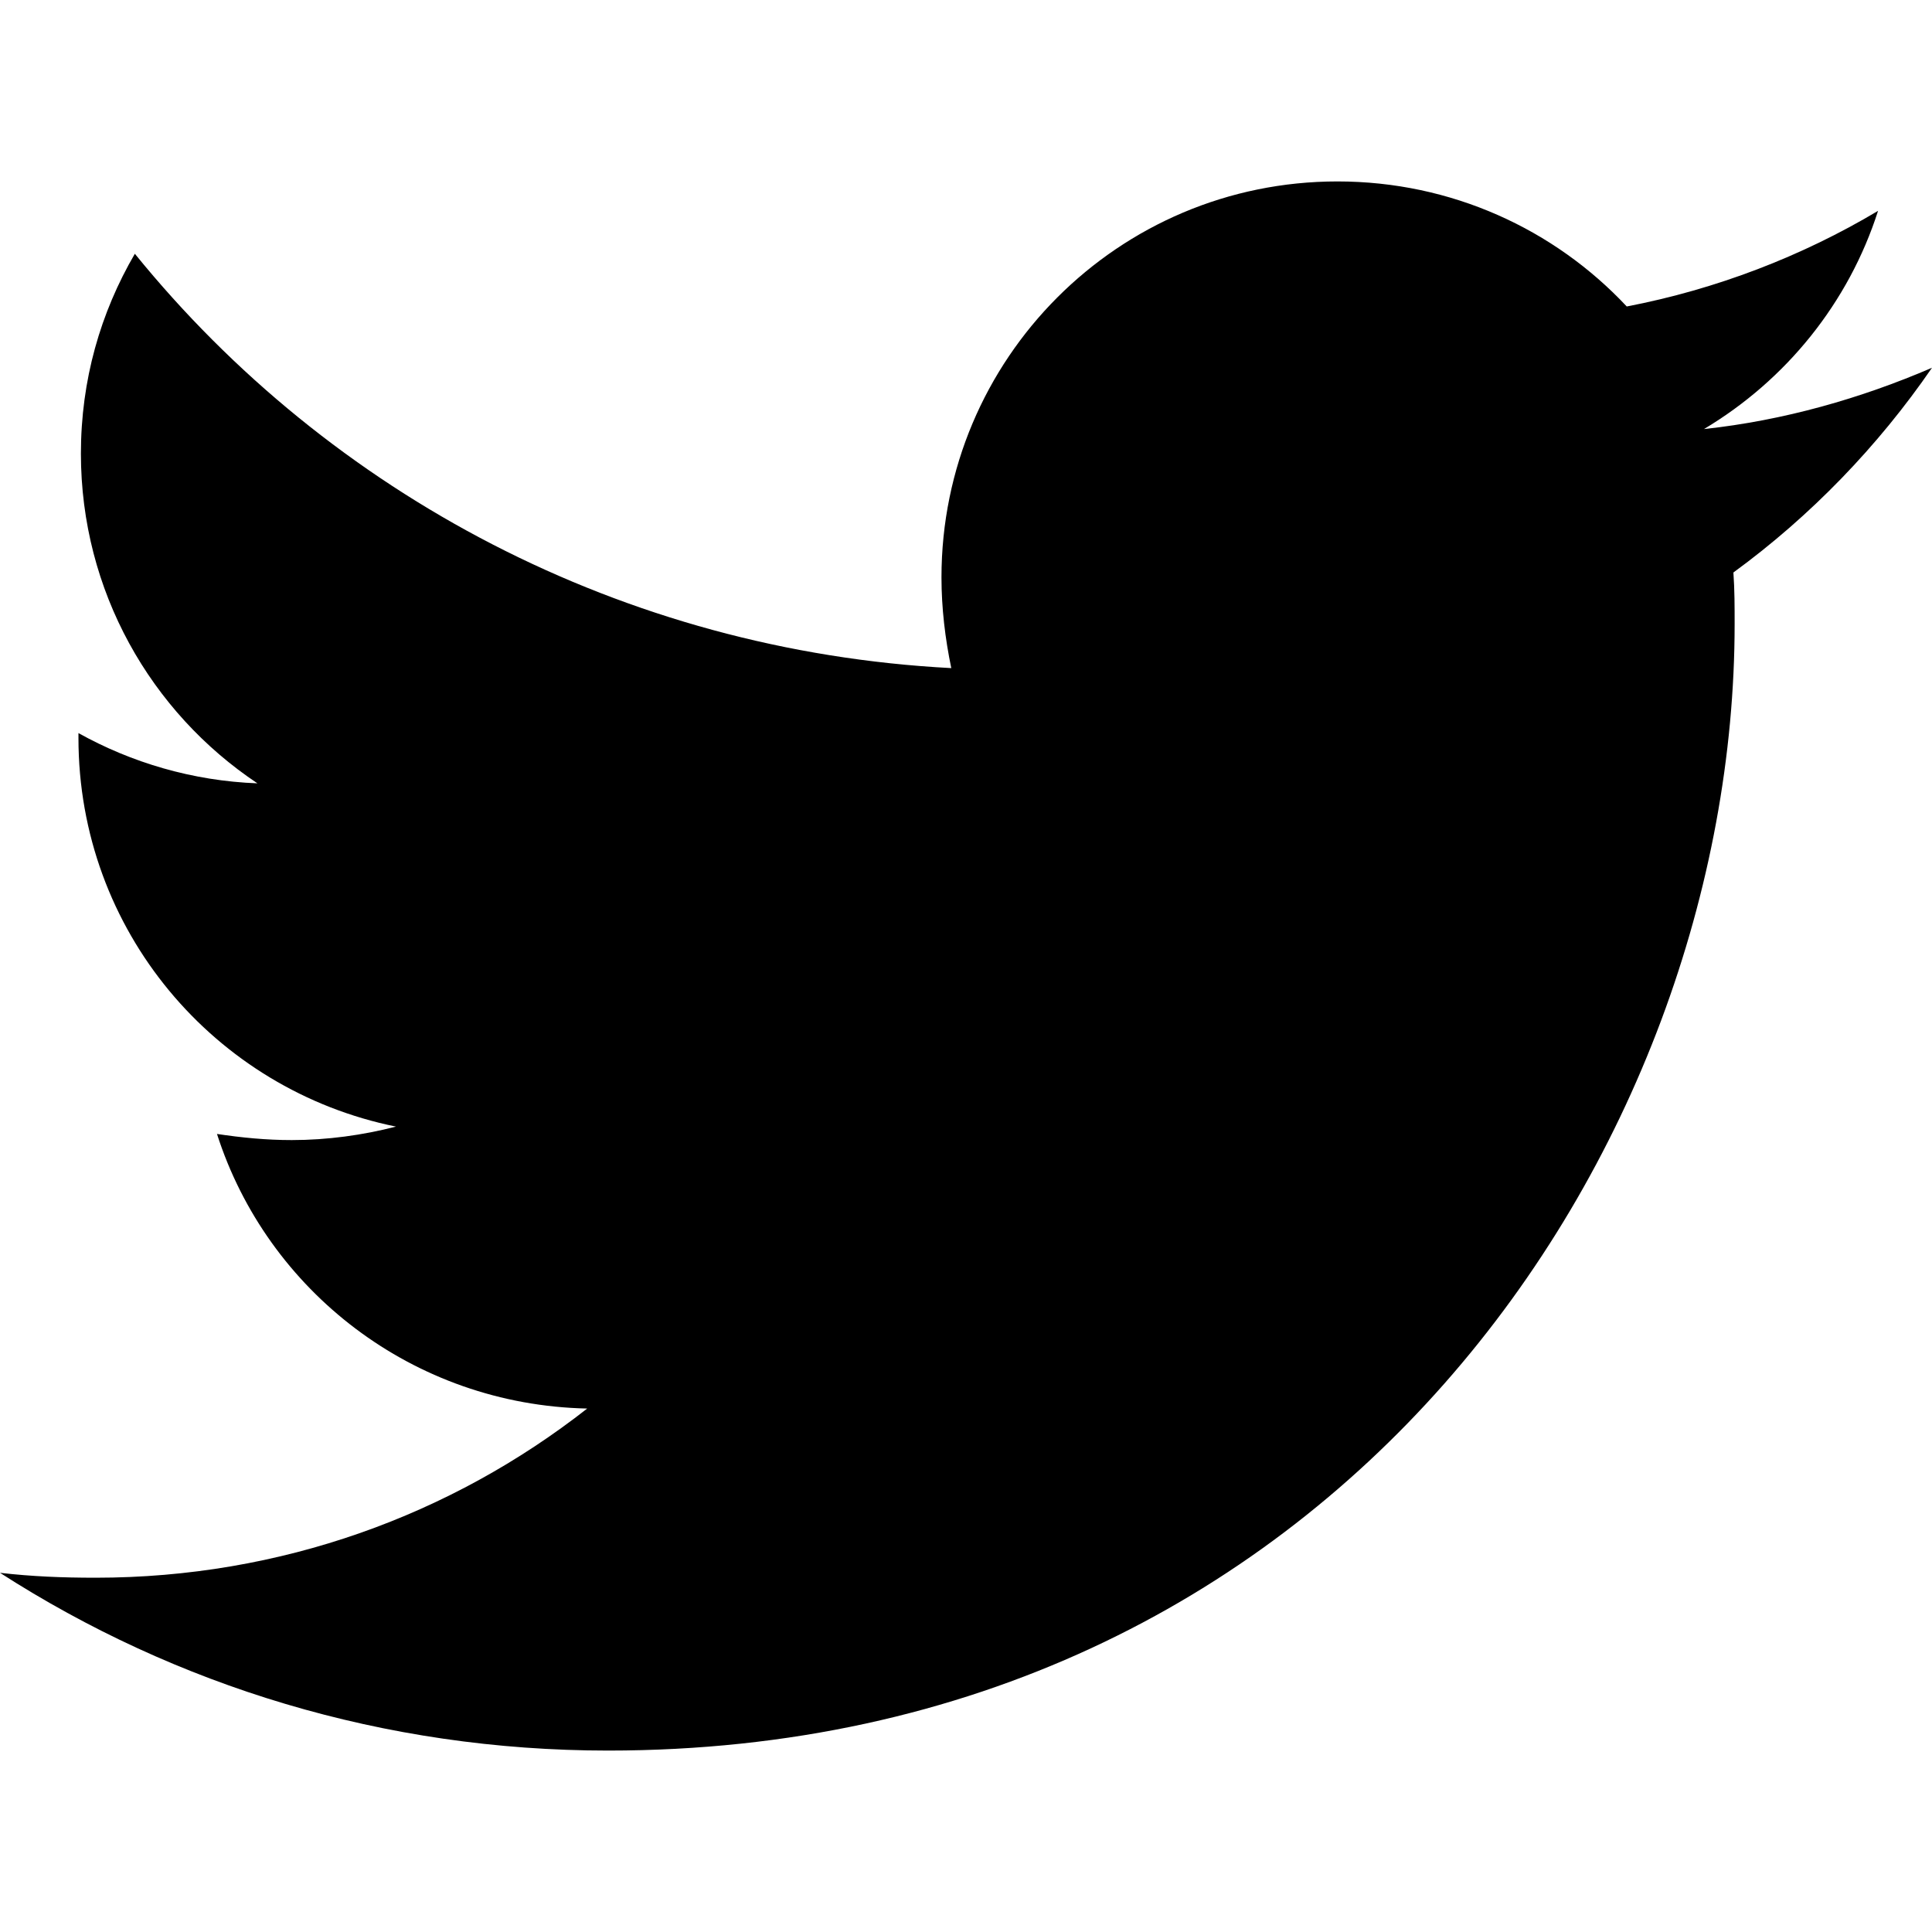
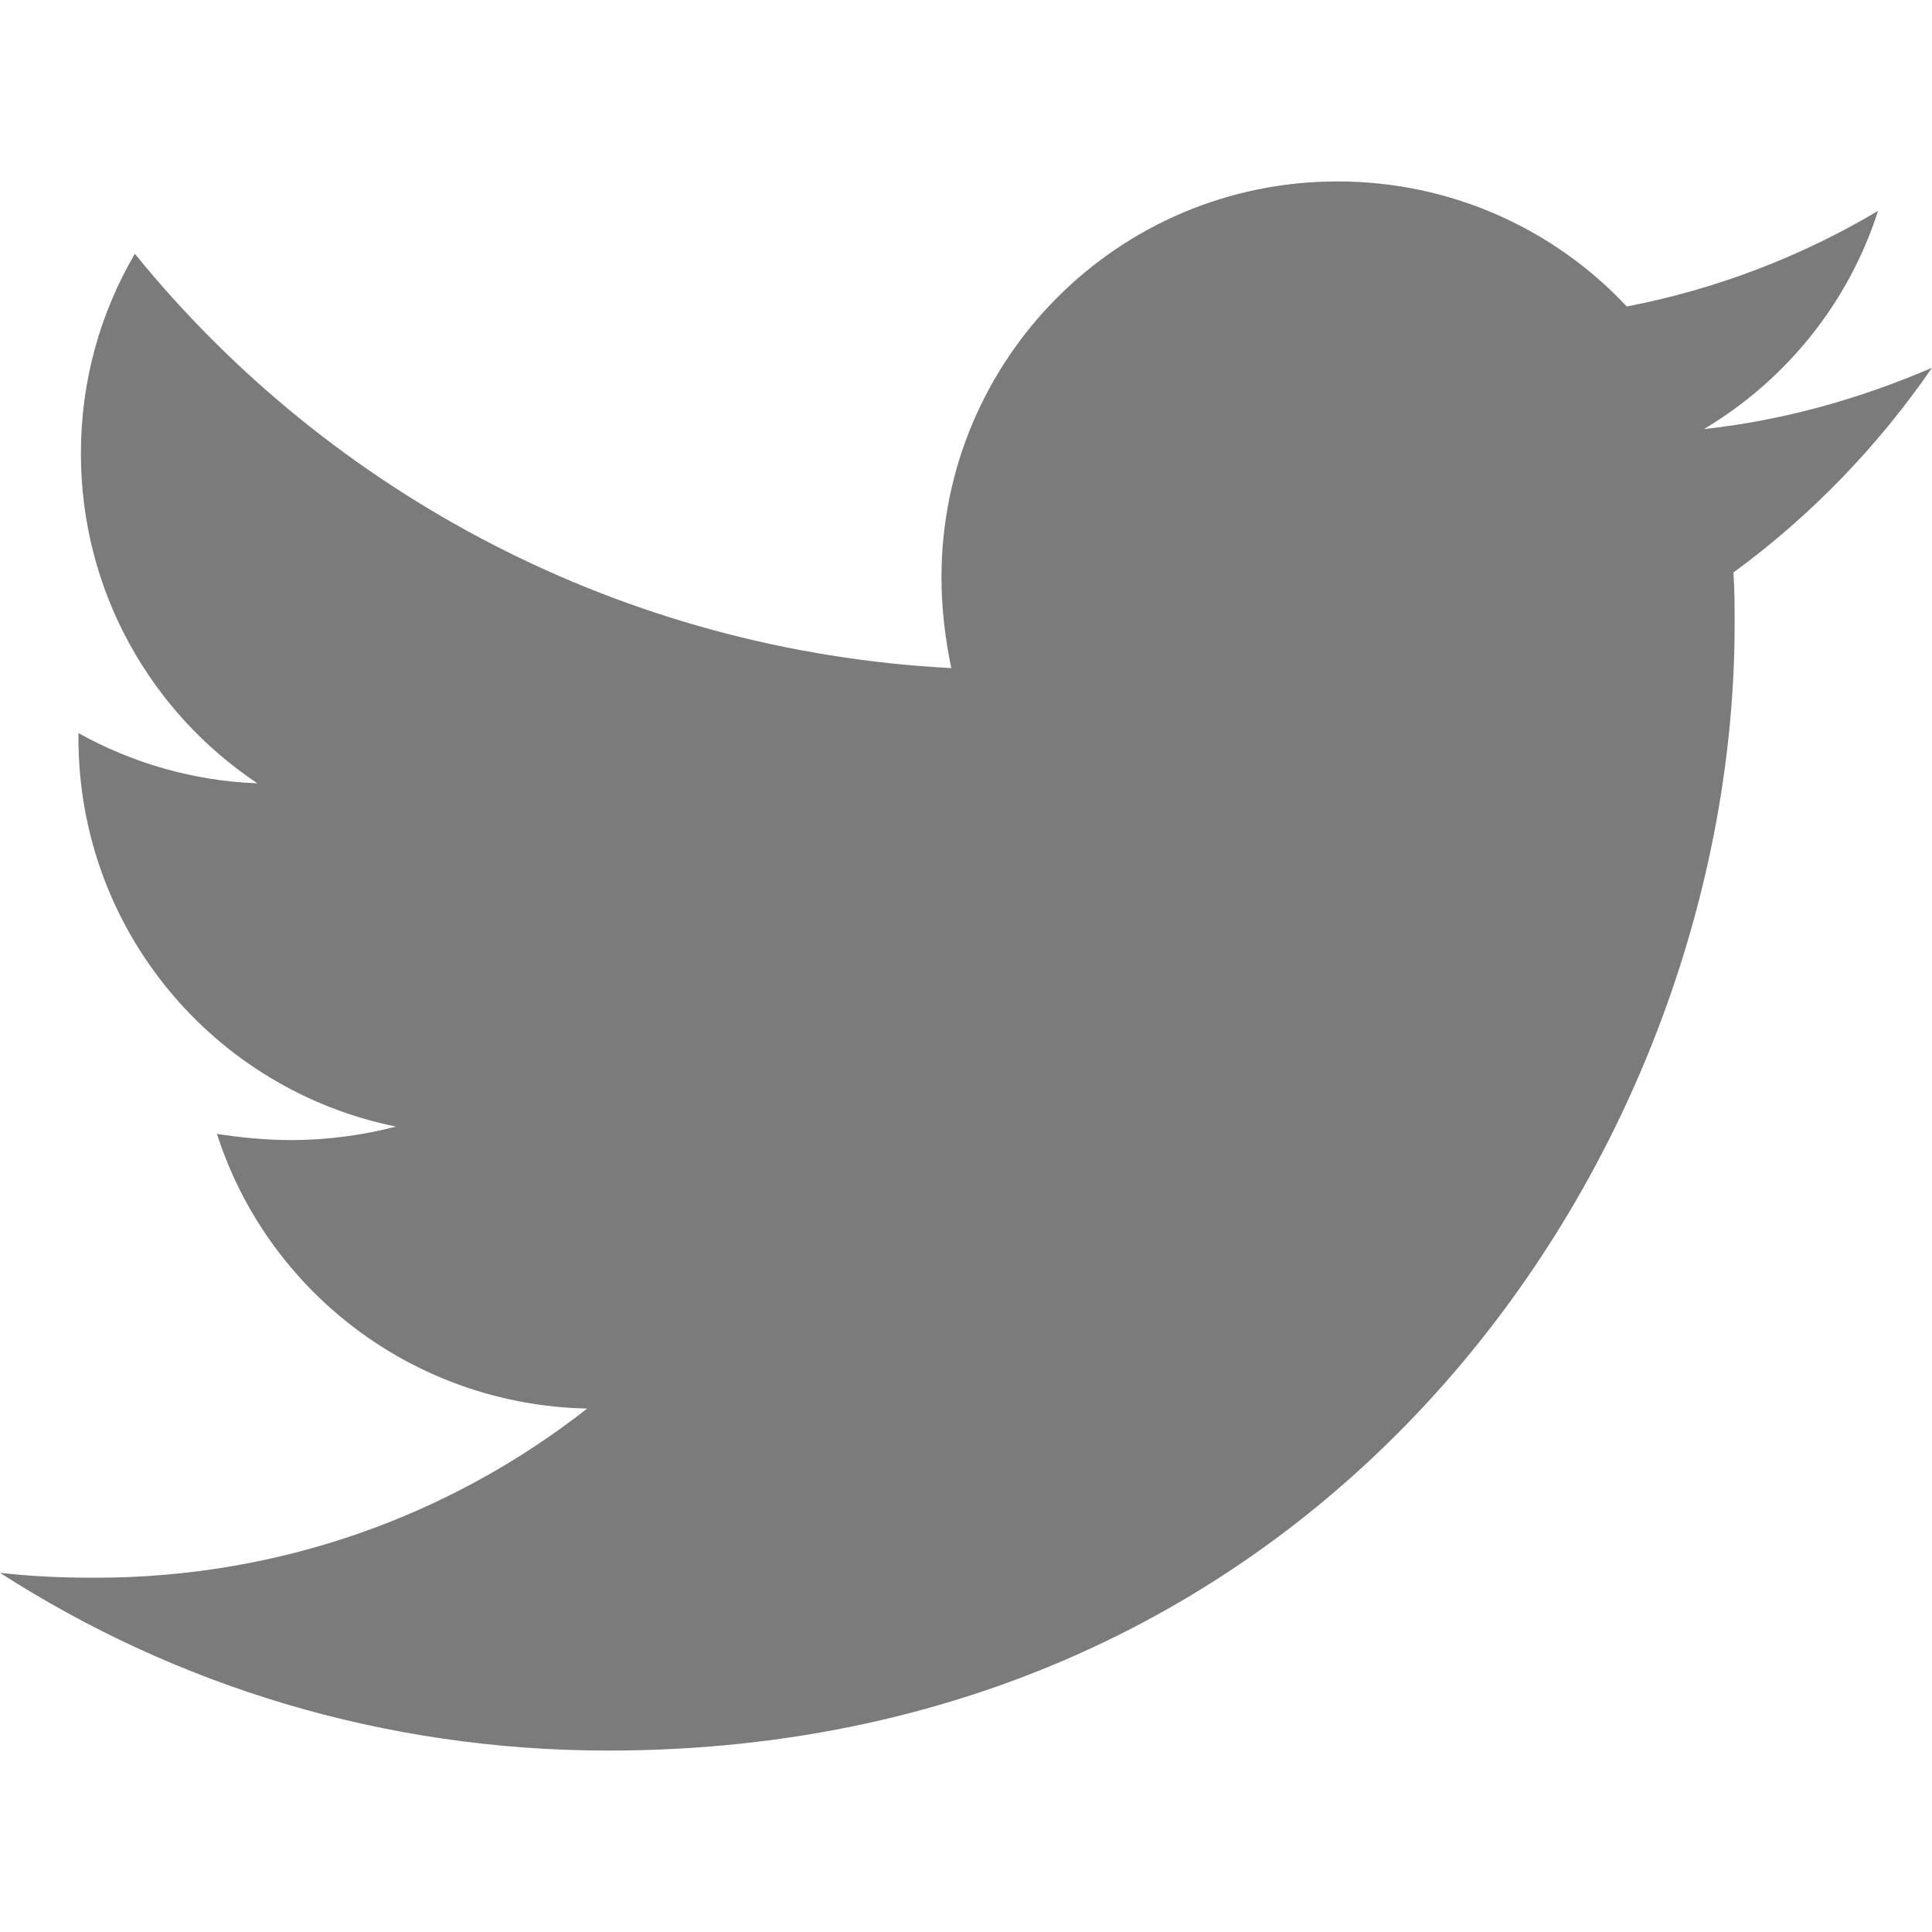
- <svg xmlns="http://www.w3.org/2000/svg" viewBox="0 0 512 512">
+ <svg xmlns="http://www.w3.org/2000/svg" fill="#7b7b7b" viewBox="0 0 512 512">
  <path d="M459.37 151.716c.325 4.548.325 9.097.325 13.645 0 138.72-105.583 298.558-298.558 298.558-59.452 0-114.68-17.219-161.137-47.106 8.447.974 16.568 1.299 25.34 1.299 49.055 0 94.213-16.568 130.274-44.832-46.132-.975-84.792-31.188-98.112-72.772 6.498.974 12.995 1.624 19.818 1.624 9.421 0 18.843-1.3 27.614-3.573-48.081-9.747-84.143-51.98-84.143-102.985v-1.299c13.969 7.797 30.214 12.67 47.431 13.319-28.264-18.843-46.781-51.005-46.781-87.391 0-19.492 5.197-37.36 14.294-52.954 51.655 63.675 129.3 105.258 216.365 109.807-1.624-7.797-2.599-15.918-2.599-24.04 0-57.828 46.782-104.934 104.934-104.934 30.213 0 57.502 12.67 76.67 33.137 23.715-4.548 46.456-13.32 66.599-25.34-7.798 24.366-24.366 44.833-46.132 57.827 21.117-2.273 41.584-8.122 60.426-16.243-14.292 20.791-32.161 39.308-52.628 54.253z" />
</svg>
